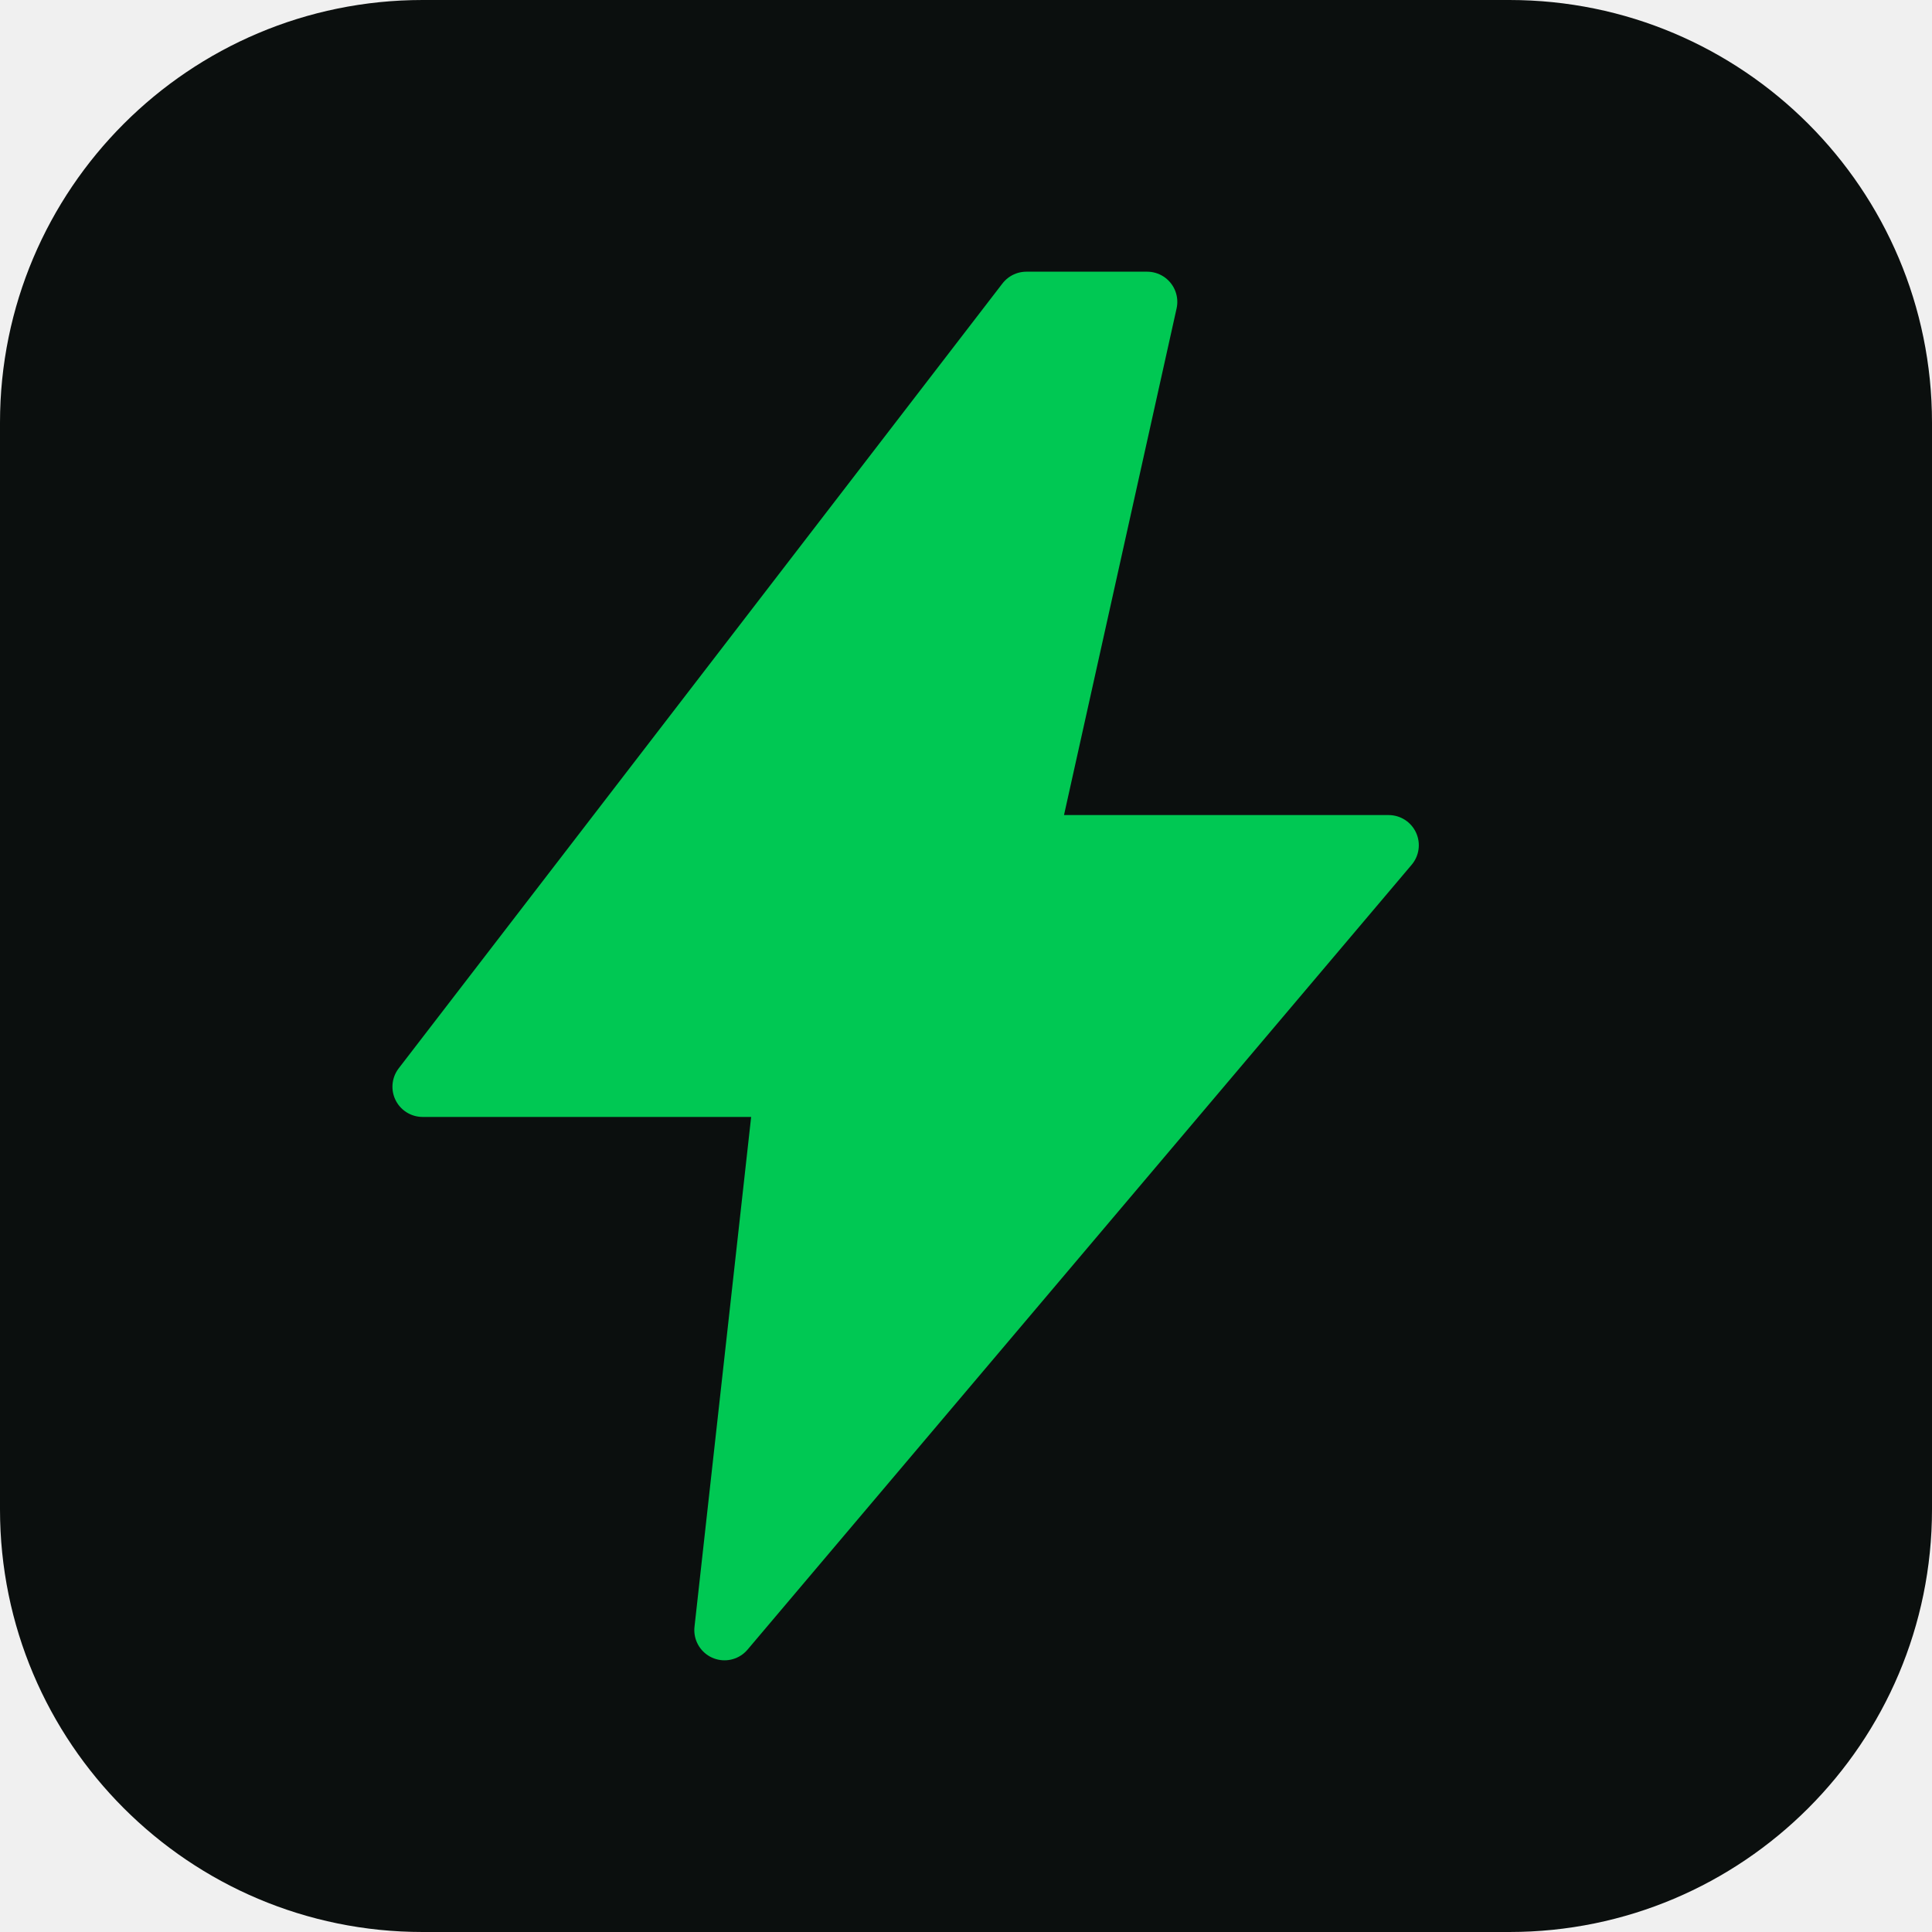
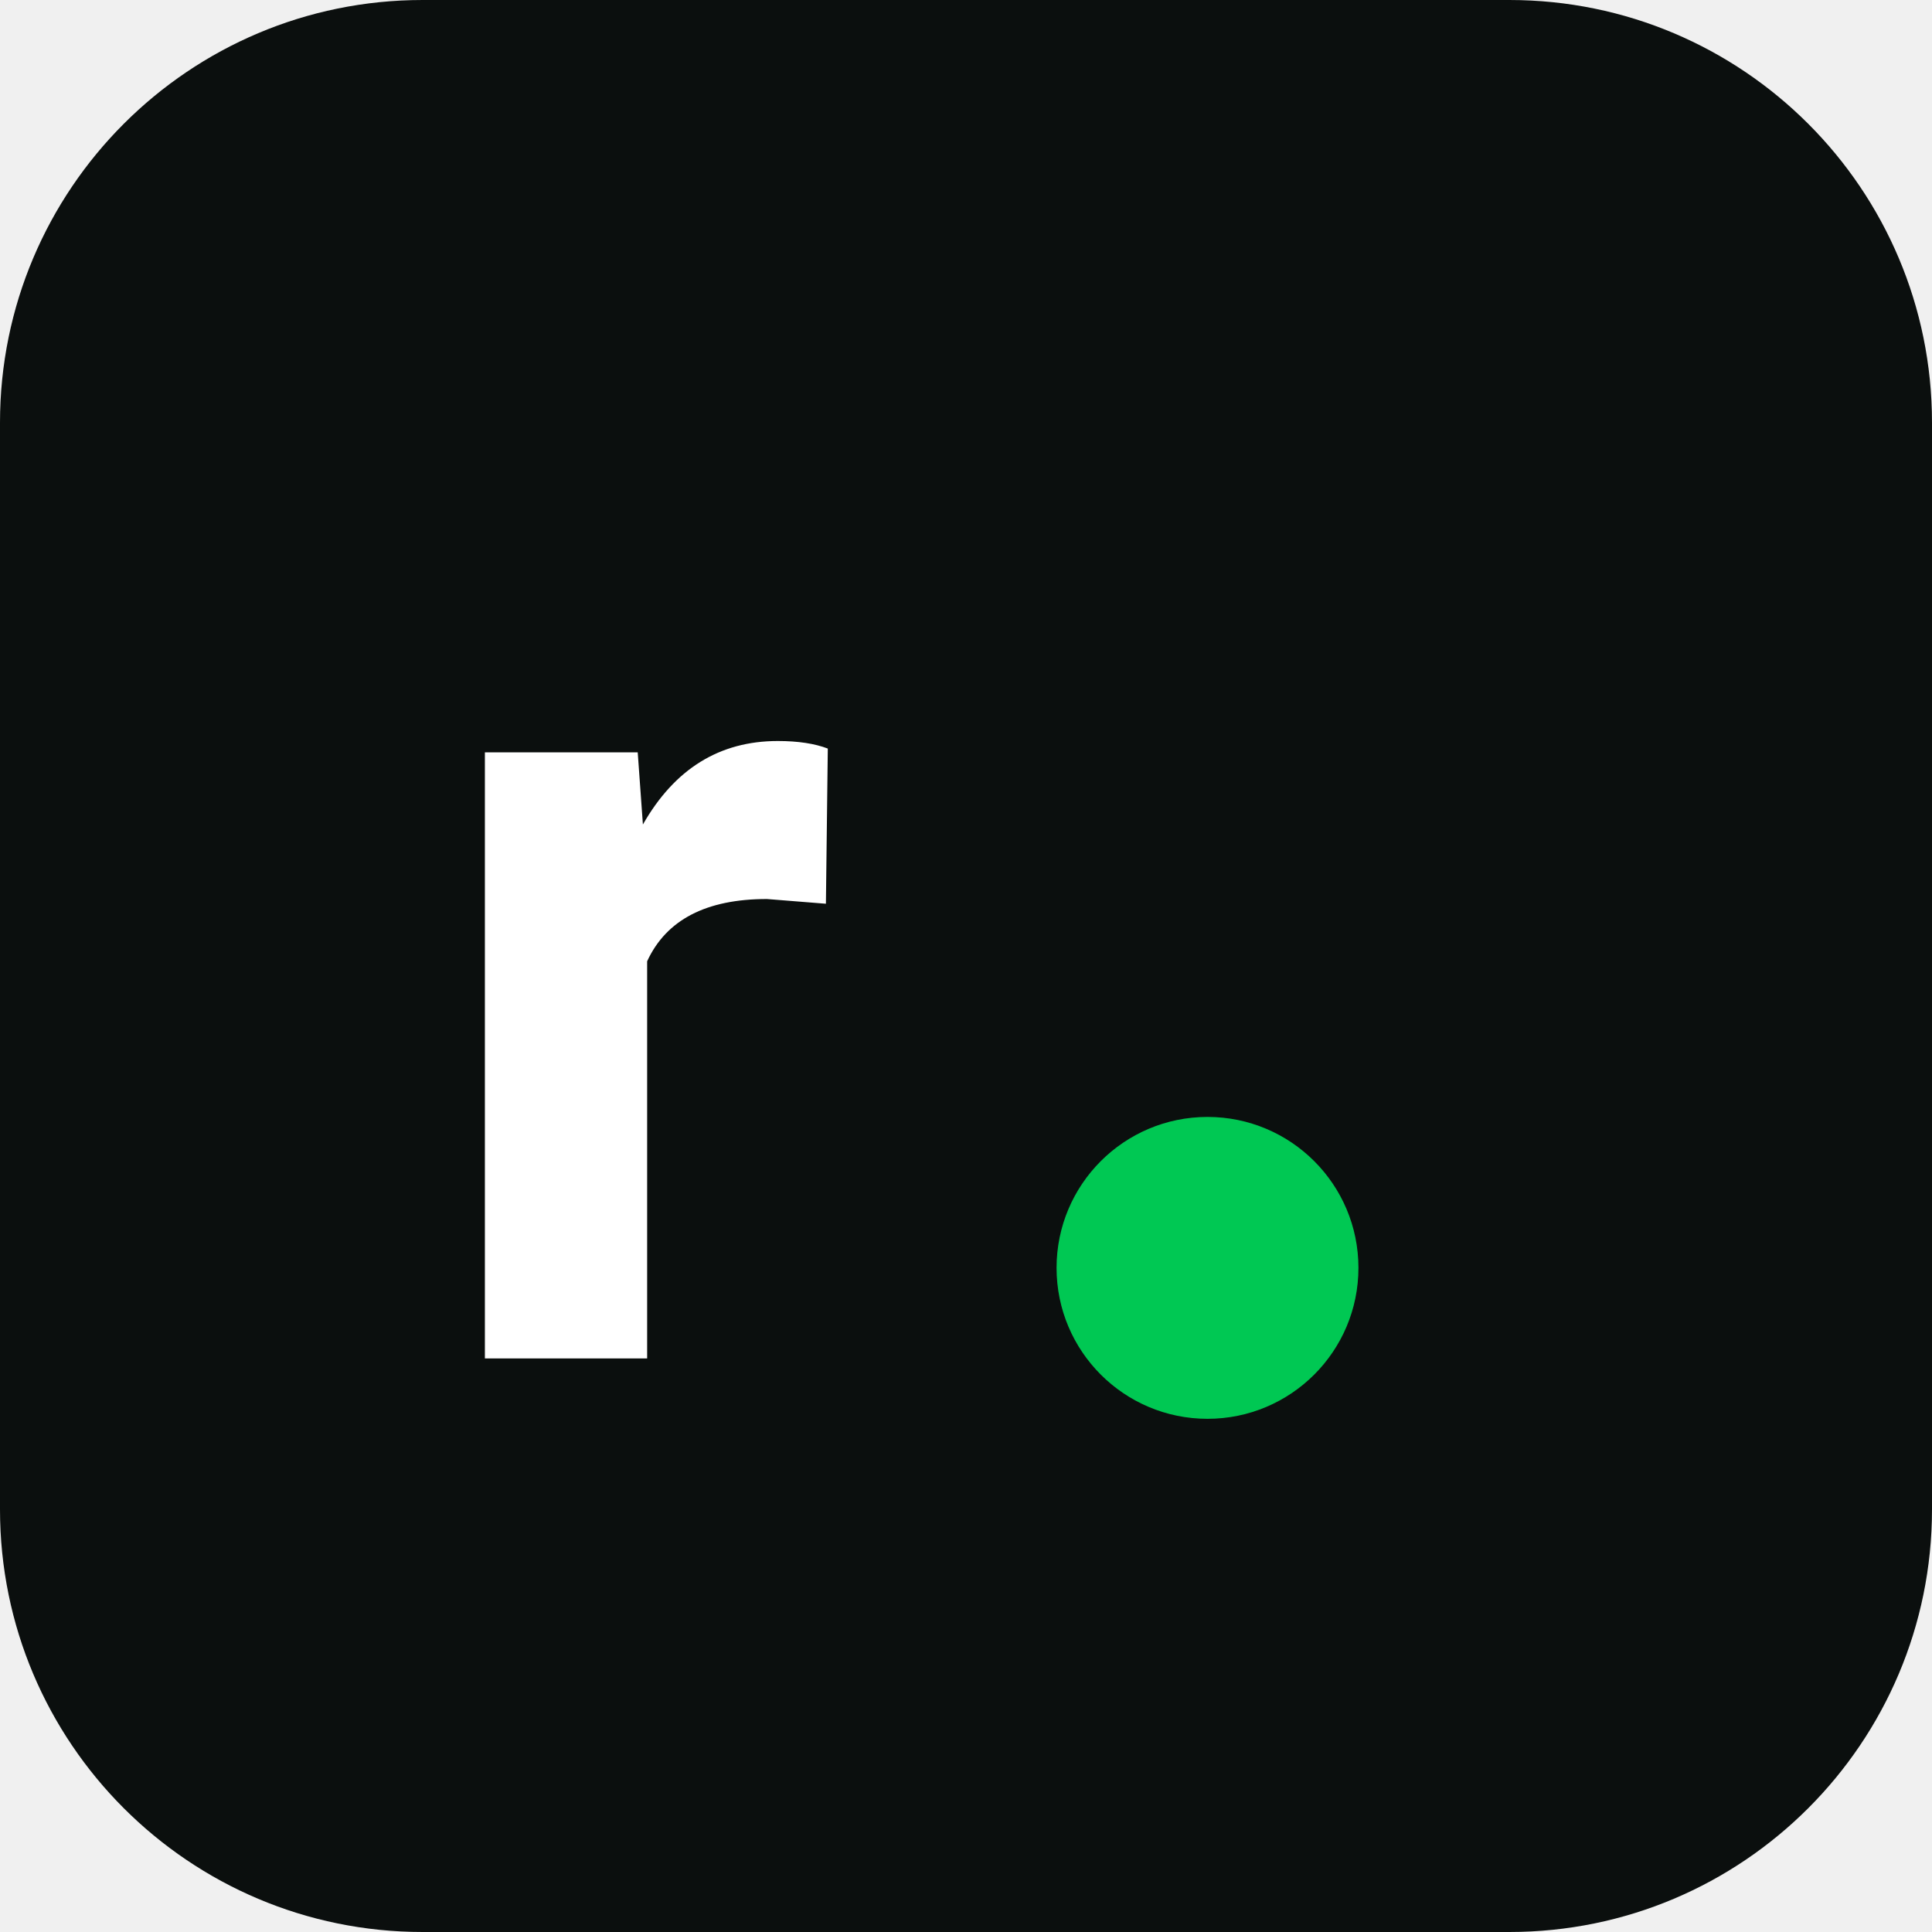
<svg xmlns="http://www.w3.org/2000/svg" viewBox="0 0 64 64" width="64" height="64">
  <rect width="64" height="64" rx="14" fill="#0B0F0E" />
-   <path d="M34 10L14 36h12l-2 18 22-26H34l4-18z" fill="#00C853" stroke="#00C853" stroke-width="2" stroke-linejoin="round" />
+   <text x="14" y="45" font-family="-apple-system, Segoe UI, Roboto, Helvetica, Arial, sans-serif" font-size="38" font-weight="700" letter-spacing="-2" fill="#ffffff">r</text>
+   <circle cx="40" cy="42" r="5" fill="#00C853" />
</svg>
